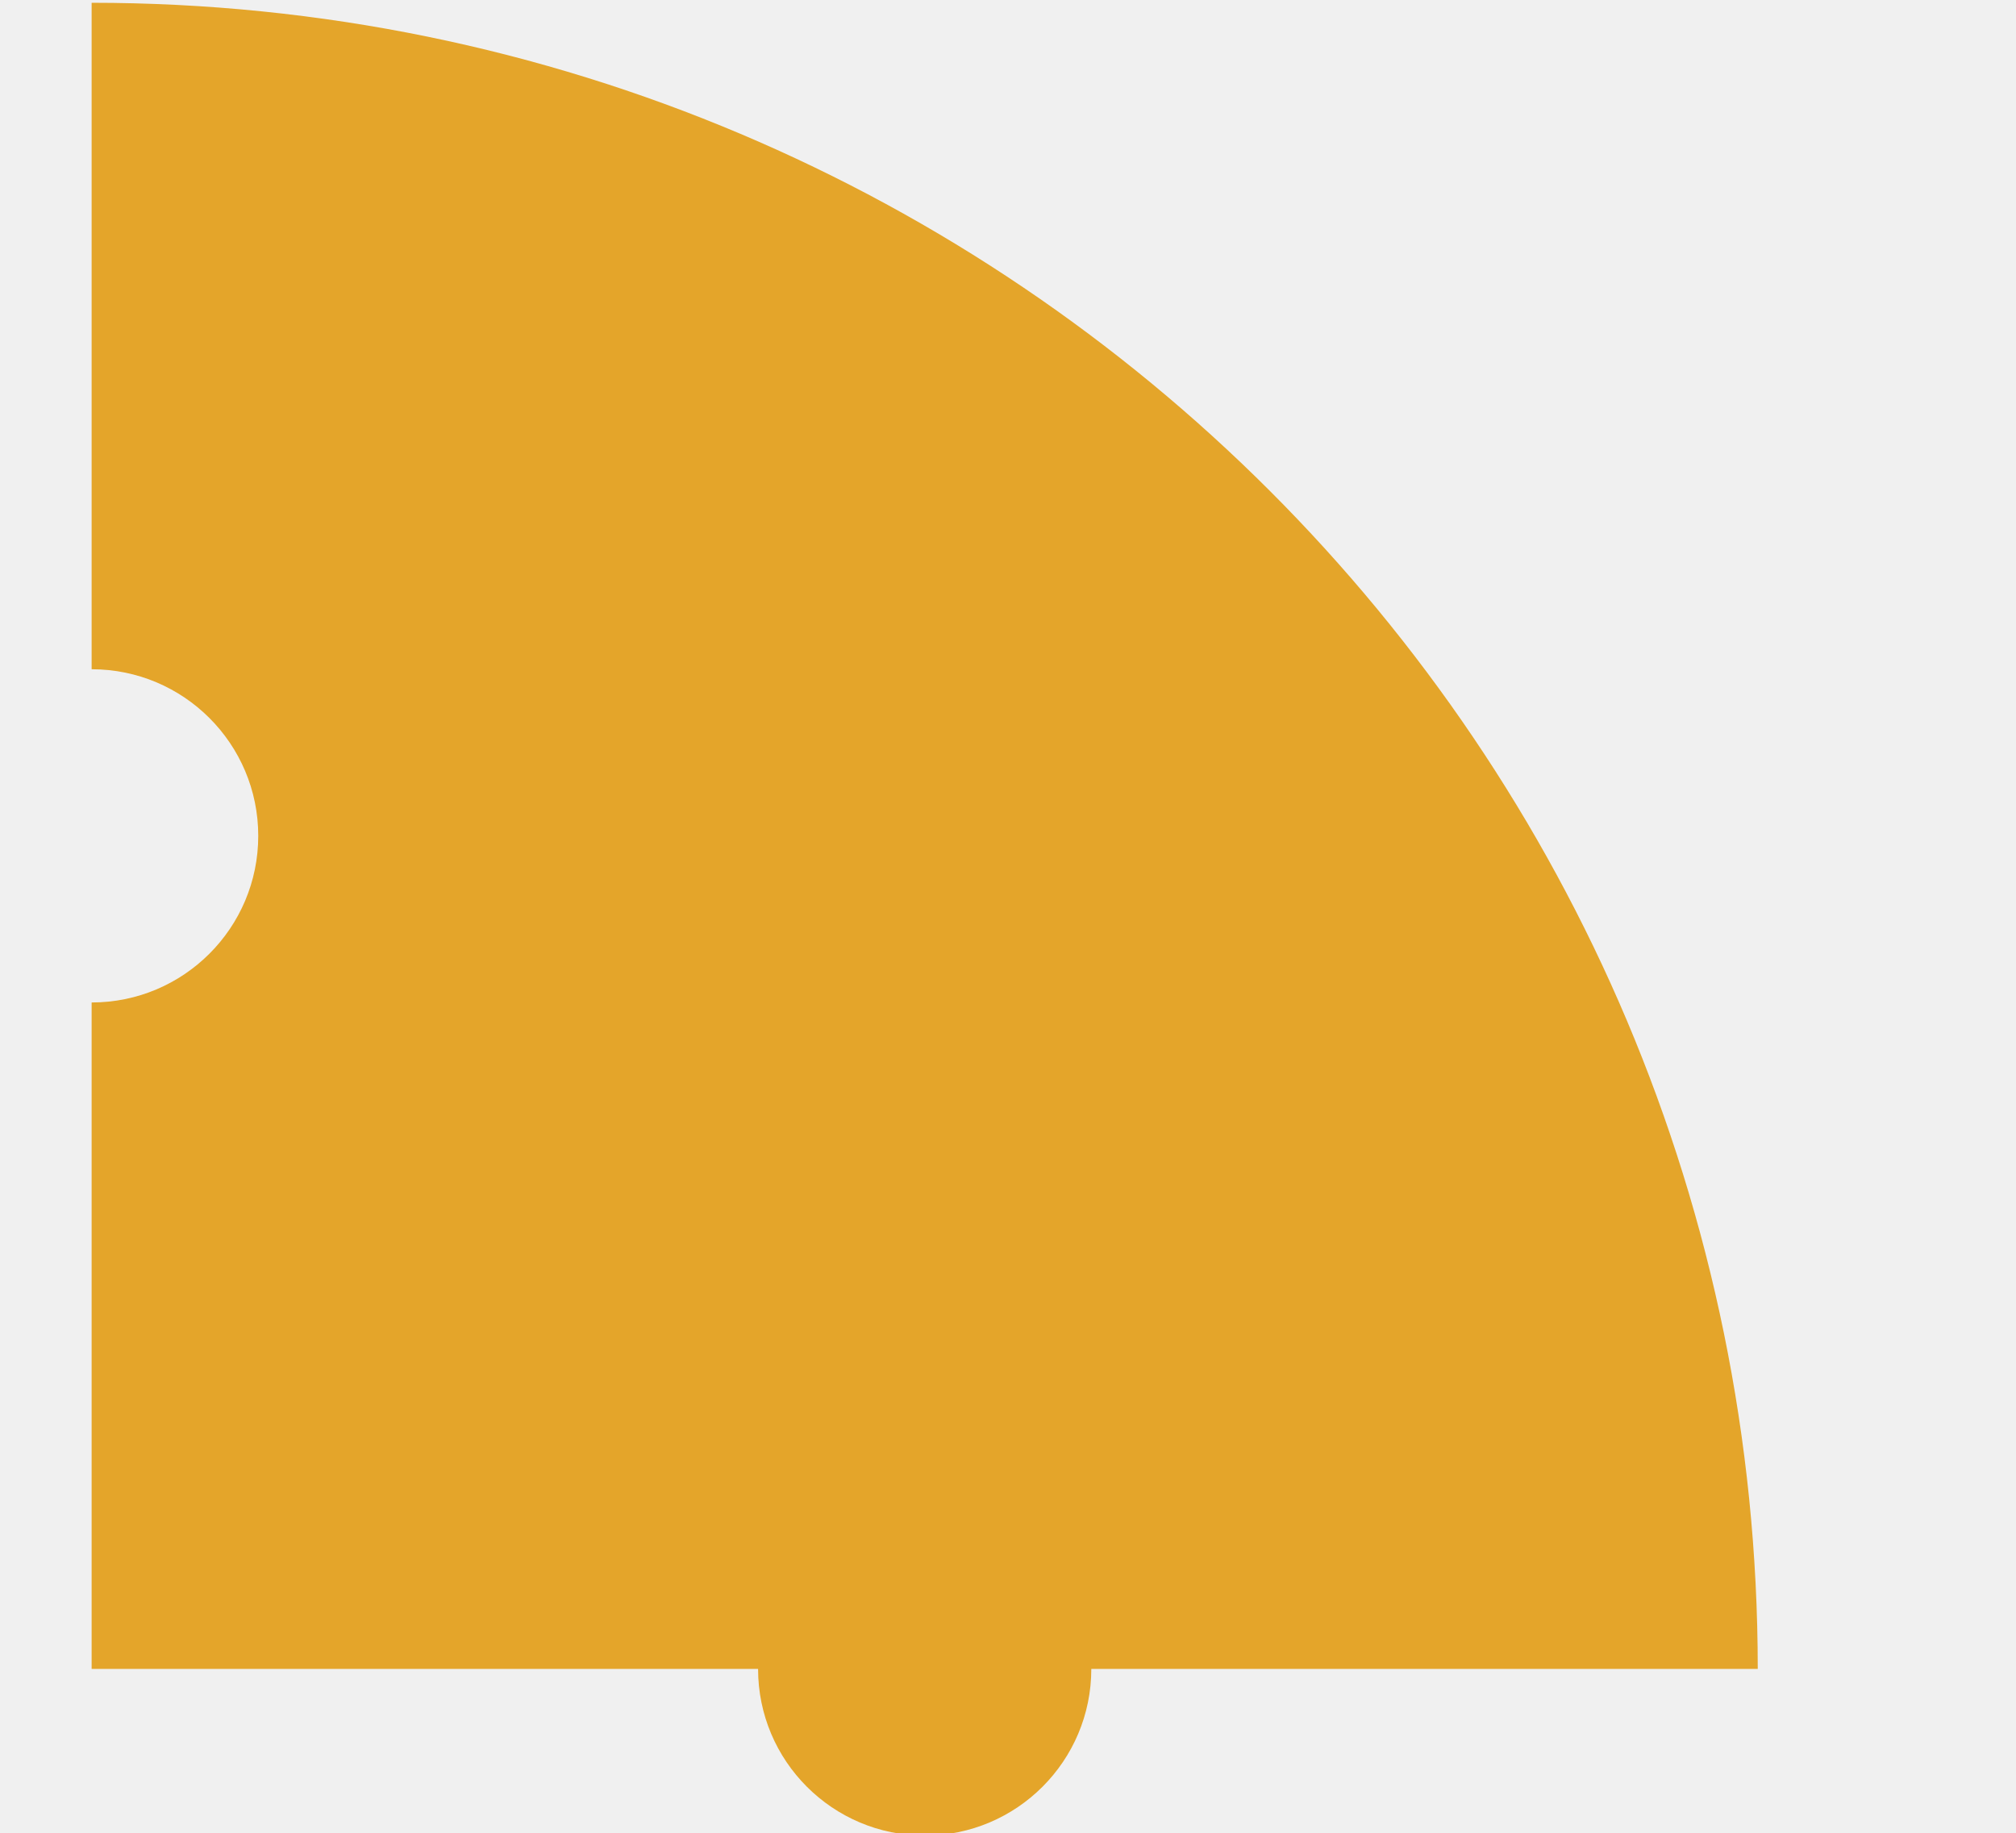
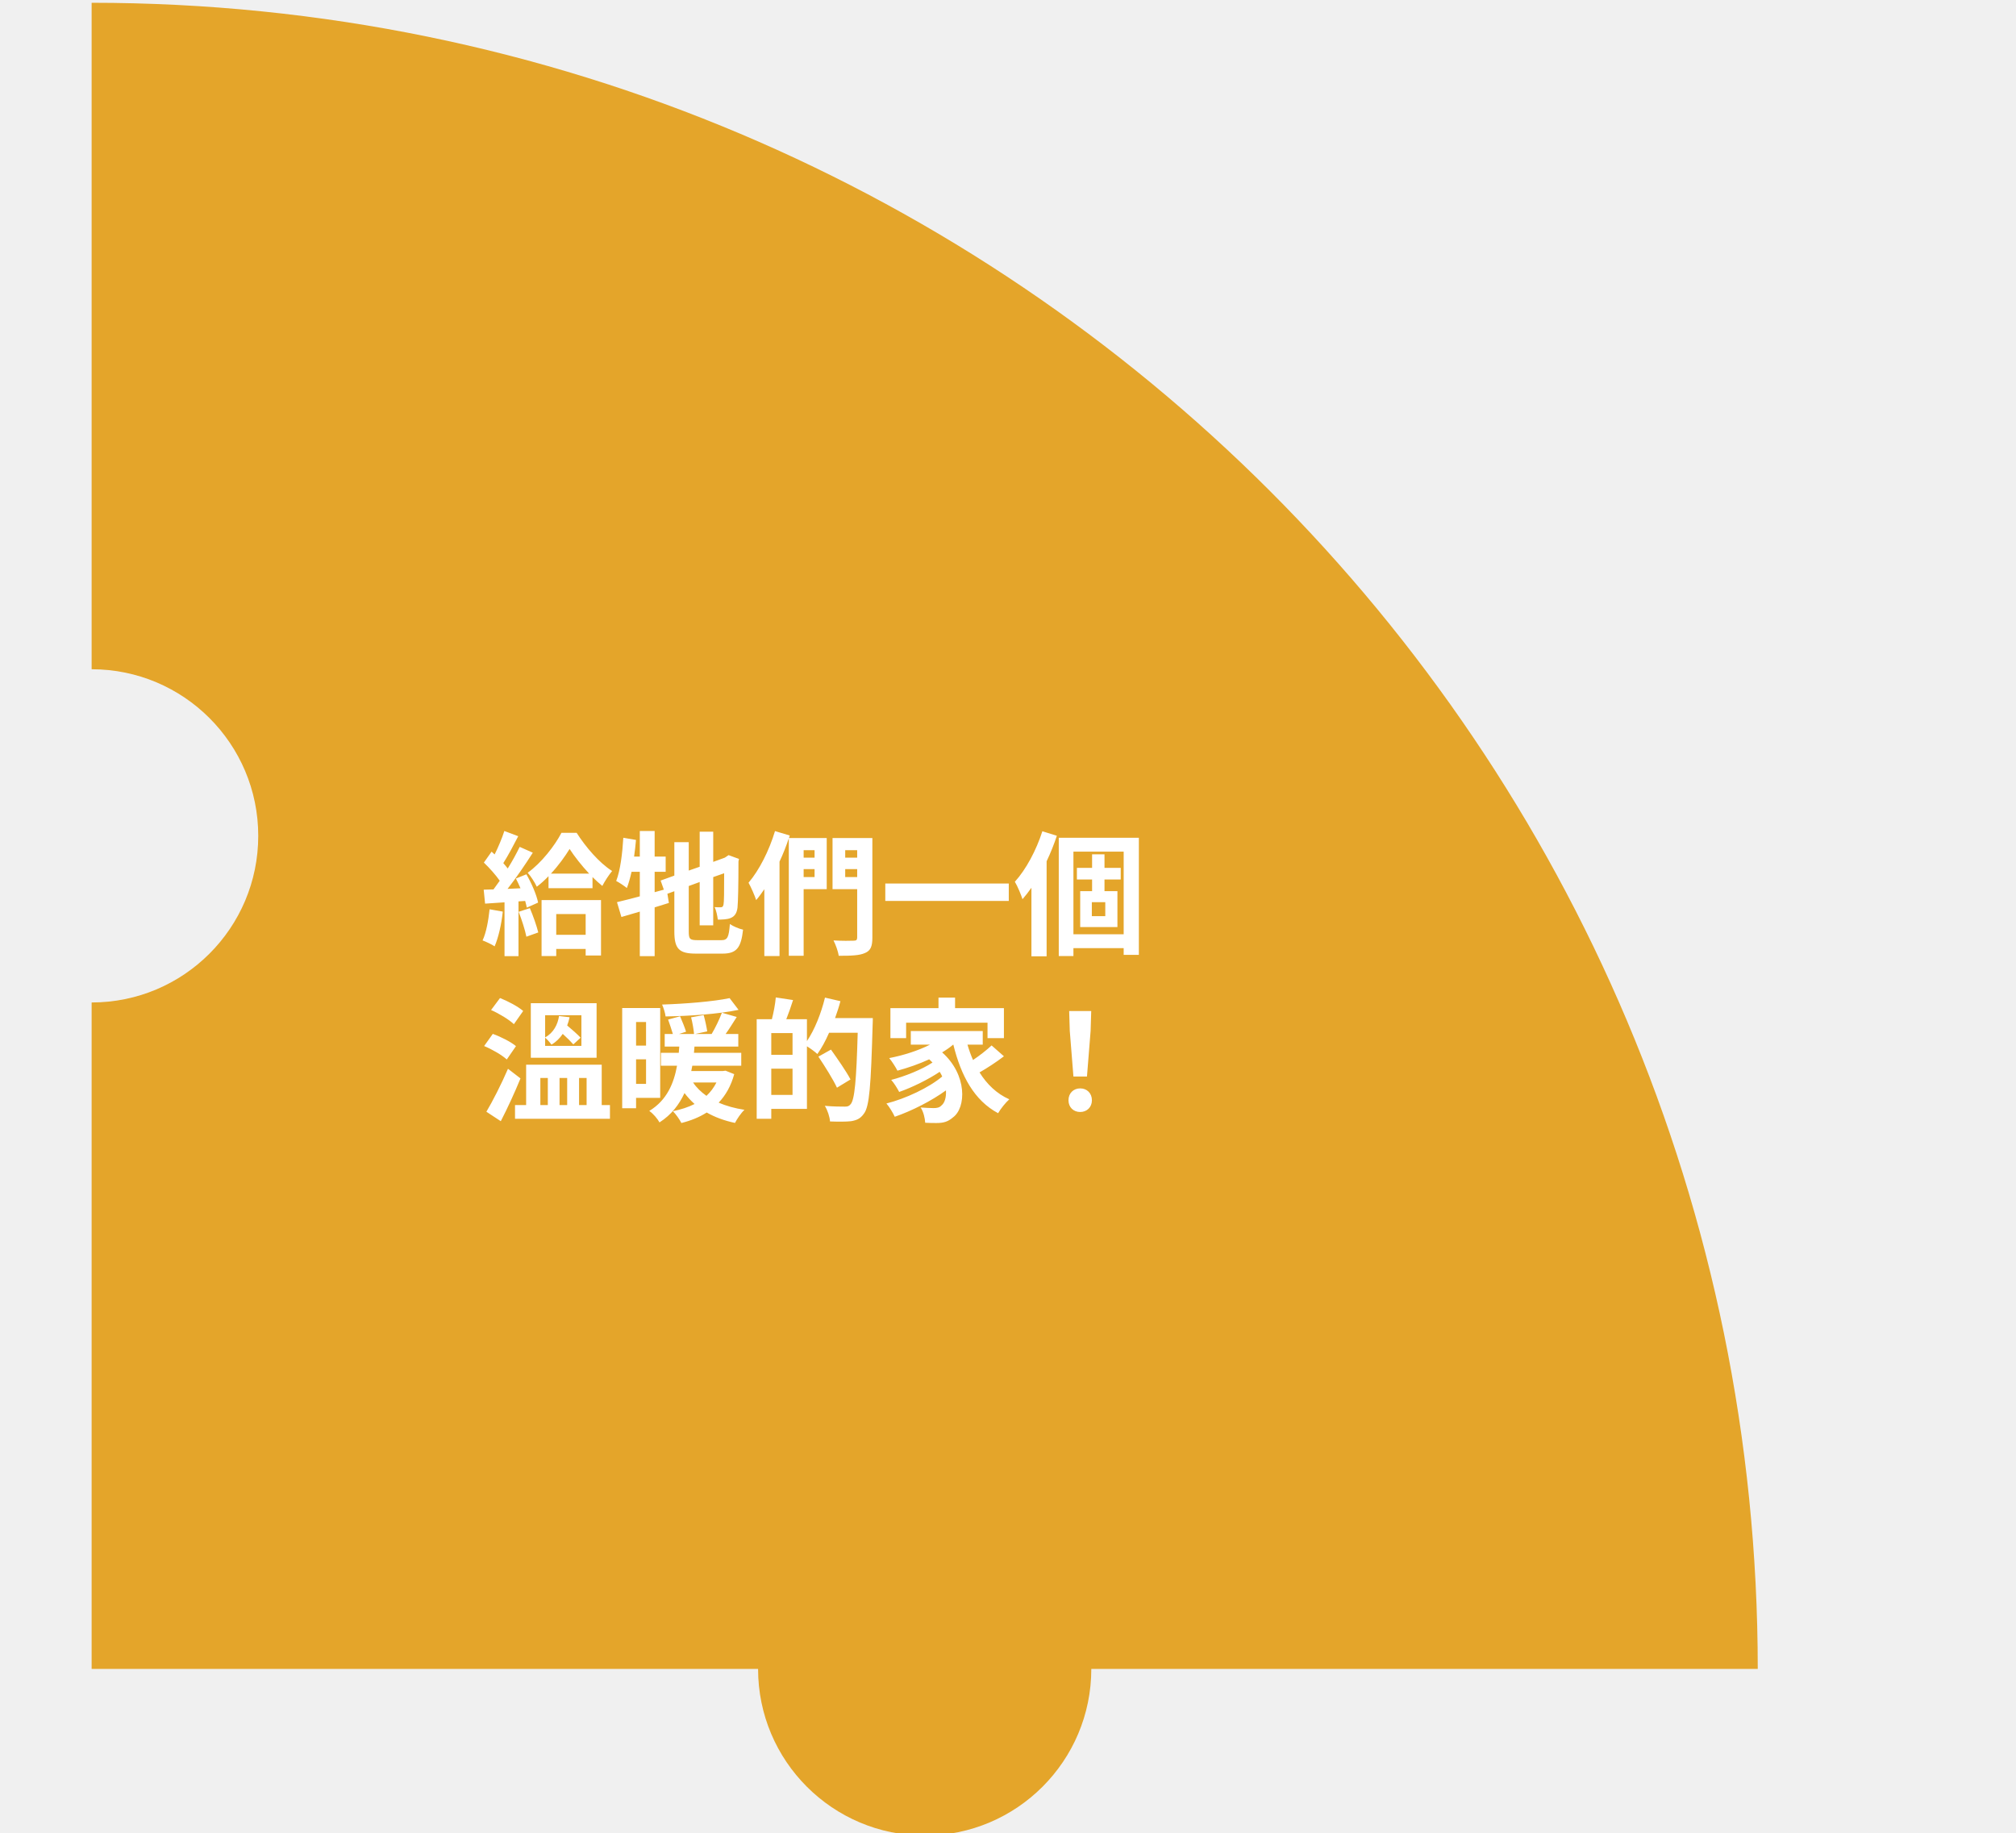
<svg xmlns="http://www.w3.org/2000/svg" width="330" height="300" viewBox="0 0 330 330" fill="none">
  <path fill-rule="evenodd" clip-rule="evenodd" d="M-1.31134e-05 300.5L120 300.5C120 317.069 133.431 330.5 150 330.5C166.569 330.5 180 317.069 180 300.5L300 300.5C300 134.815 165.685 0.5 0 0.5L-5.24537e-06 120.5C16.569 120.5 30 133.931 30 150.5C30 167.069 16.569 180.5 -7.86805e-06 180.5L-1.31134e-05 300.5Z" fill="#E4A52A" />
+   <text x="70" y="170" style="fill:white;font-size:24px;font-weight:bold;">給牠們一個
+         <tspan x="70" y="200">溫暖的家！</tspan>
+   </text>
</svg>
